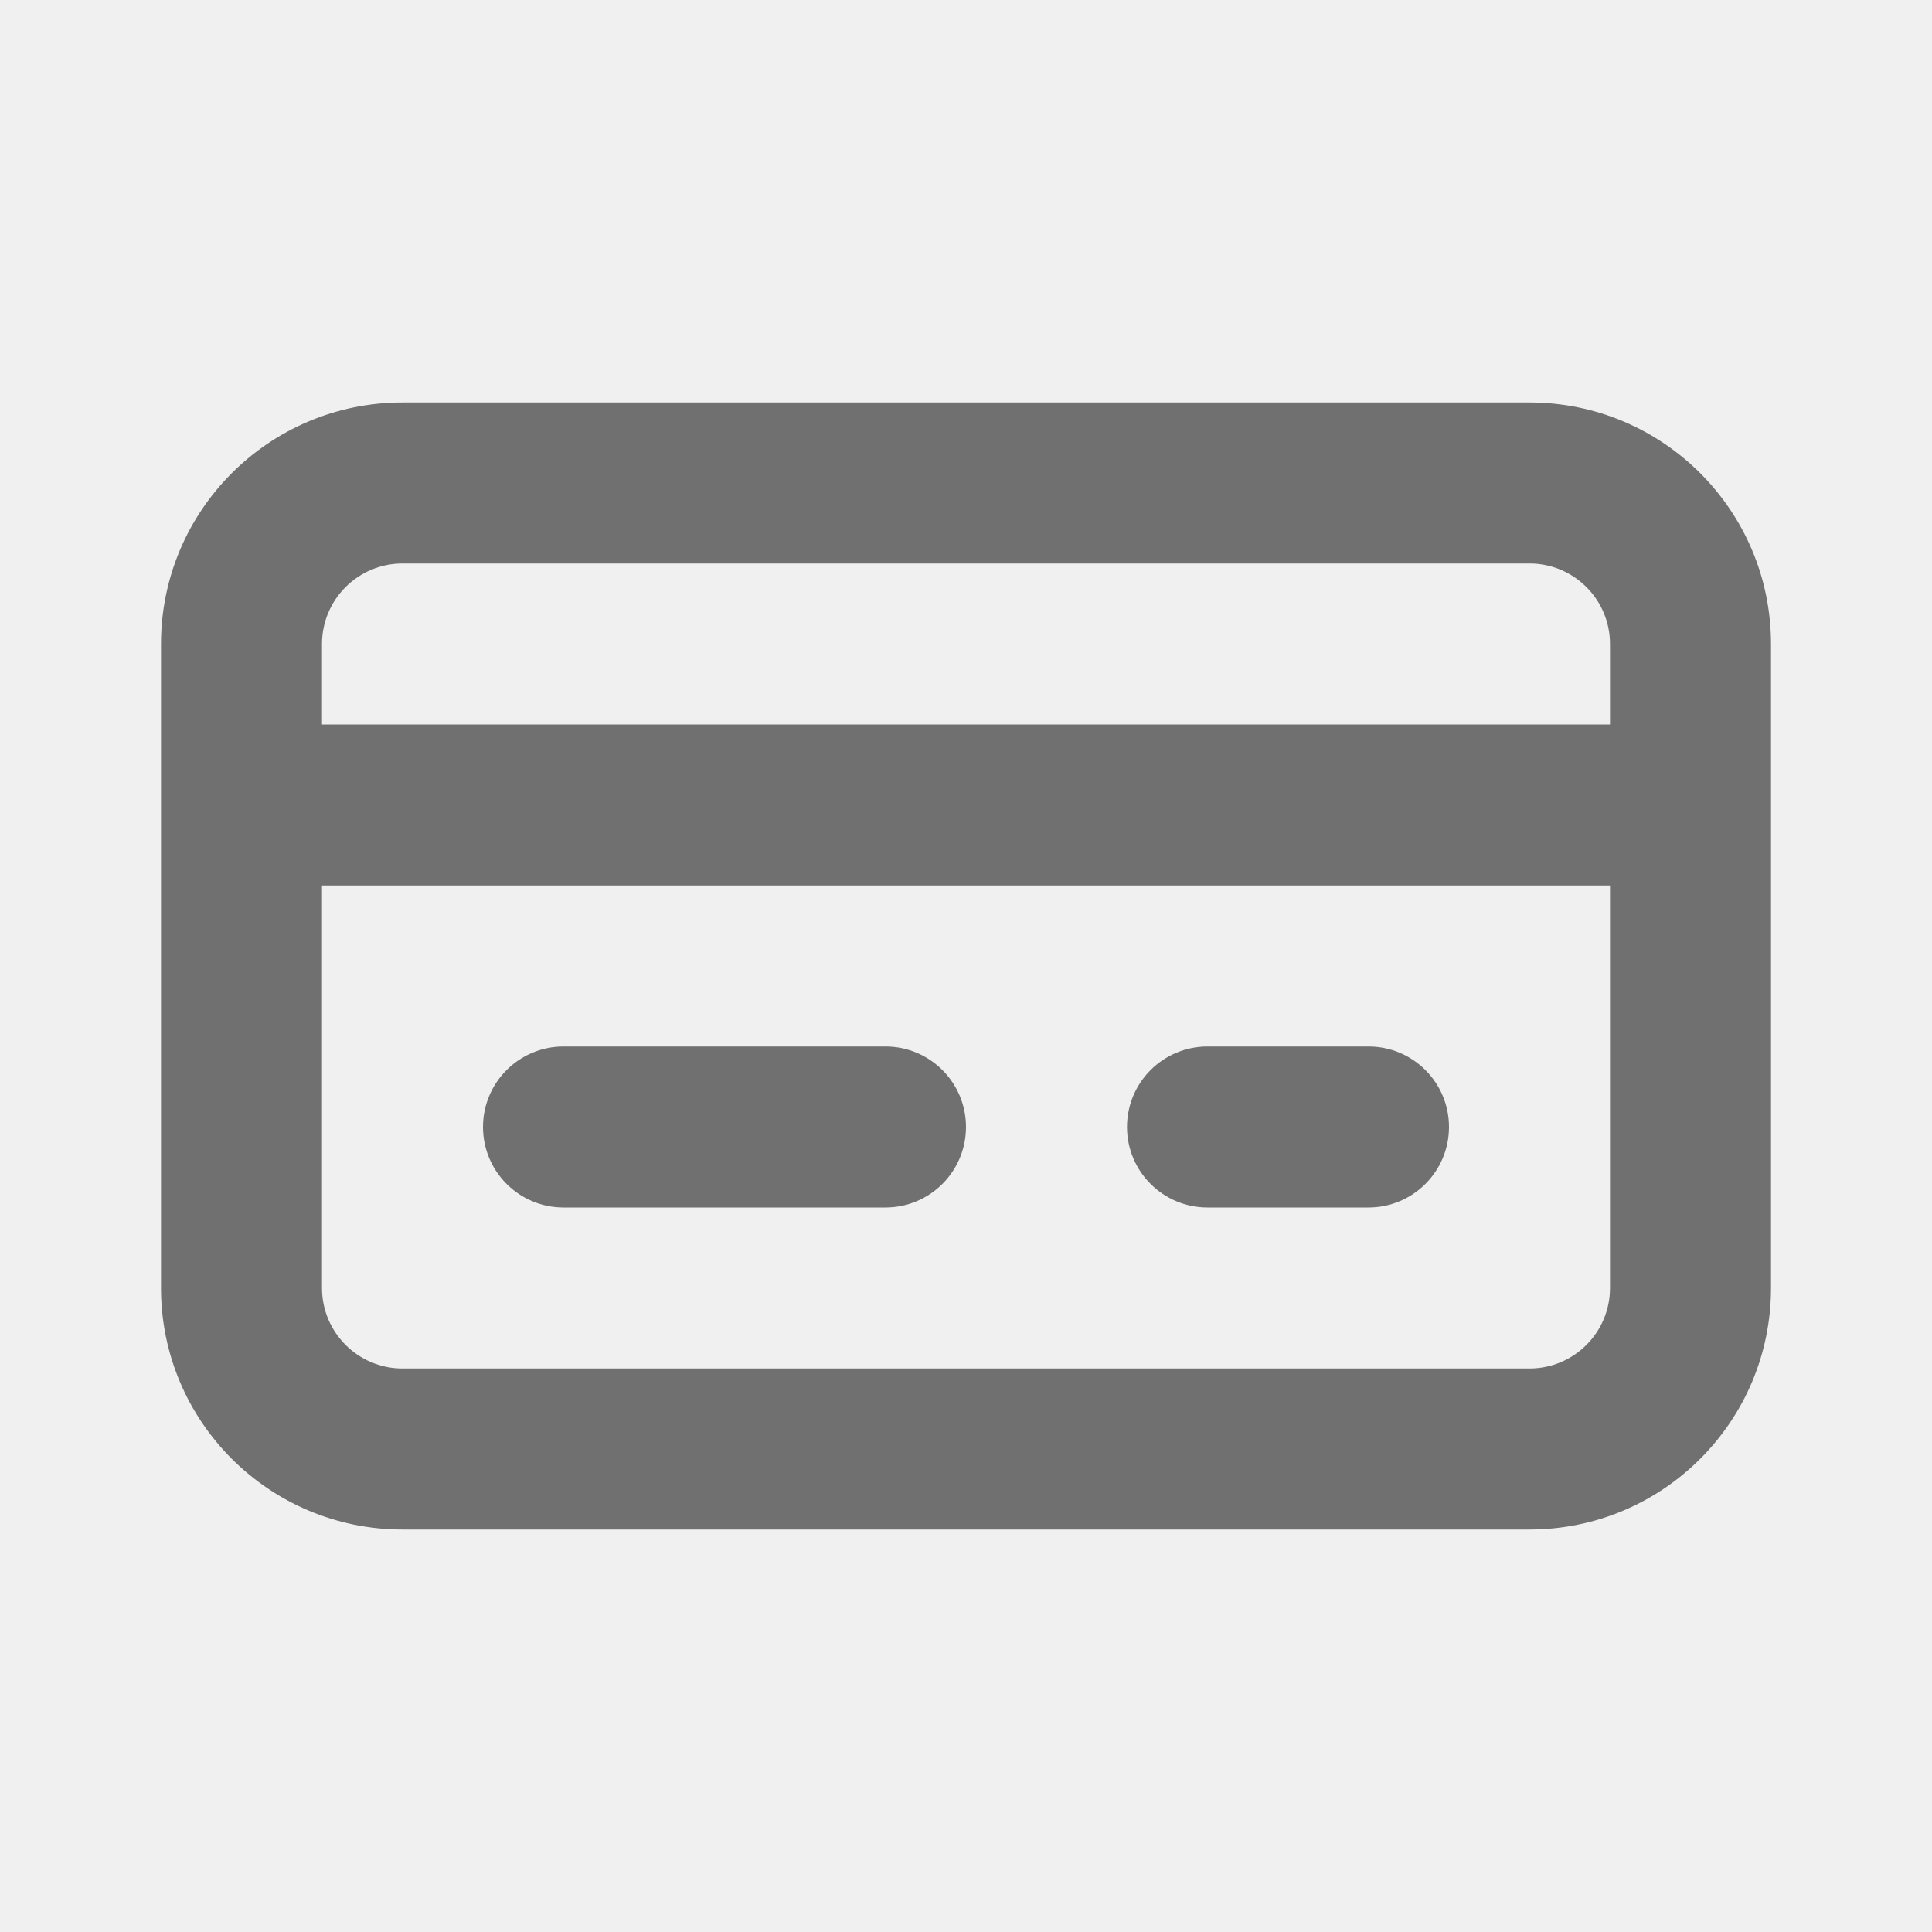
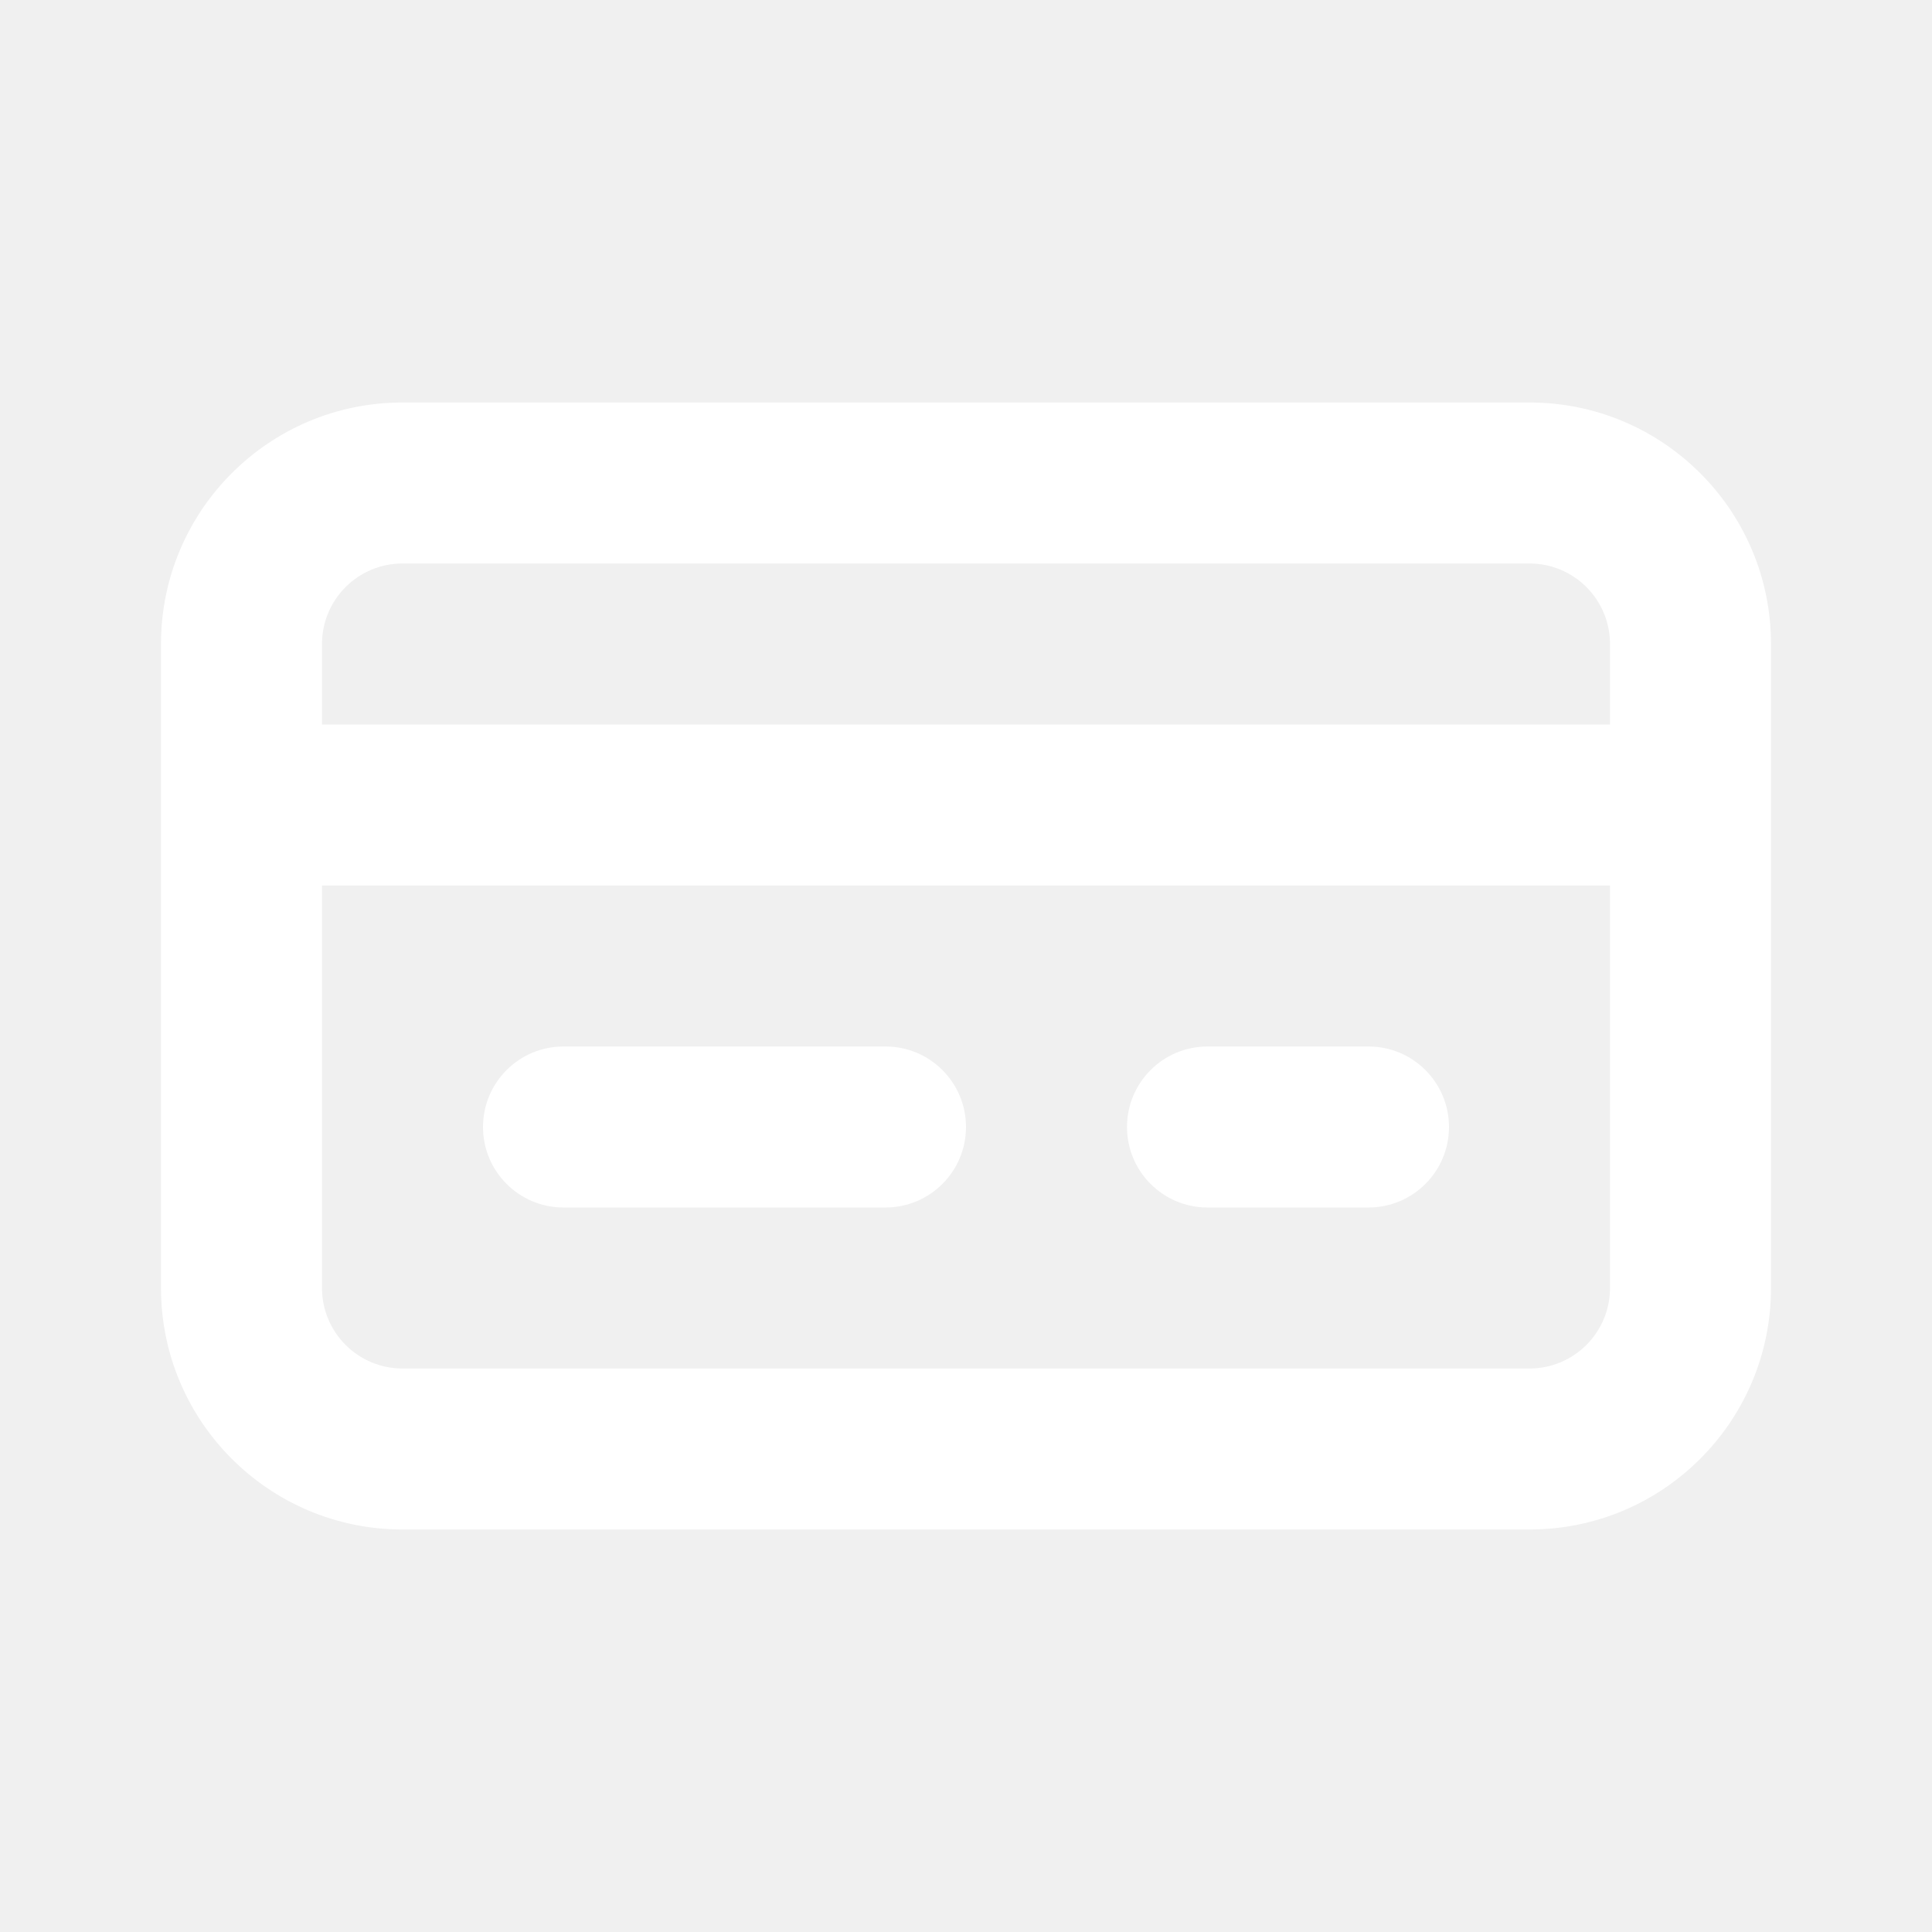
<svg xmlns="http://www.w3.org/2000/svg" height="24" viewBox="0 0 24 24" width="24">
-   <g fill="#707070">
+   <g fill="#ffffff">
    <path d="m0 0h24v24h-24z" opacity="0" />
    <path d="m19 5h-14a3 3 0 0 0 -3 3v8a3 3 0 0 0 3 3h14a3 3 0 0 0 3-3v-8a3 3 0 0 0 -3-3zm-15 3a1 1 0 0 1 1-1h14a1 1 0 0 1 1 1v1h-16zm16 8a1 1 0 0 1 -1 1h-14a1 1 0 0 1 -1-1v-5h16z" />
    <path d="m7 15h4a1 1 0 0 0 0-2h-4a1 1 0 0 0 0 2z" />
    <path d="m15 15h2a1 1 0 0 0 0-2h-2a1 1 0 0 0 0 2z" />
  </g>
</svg>
